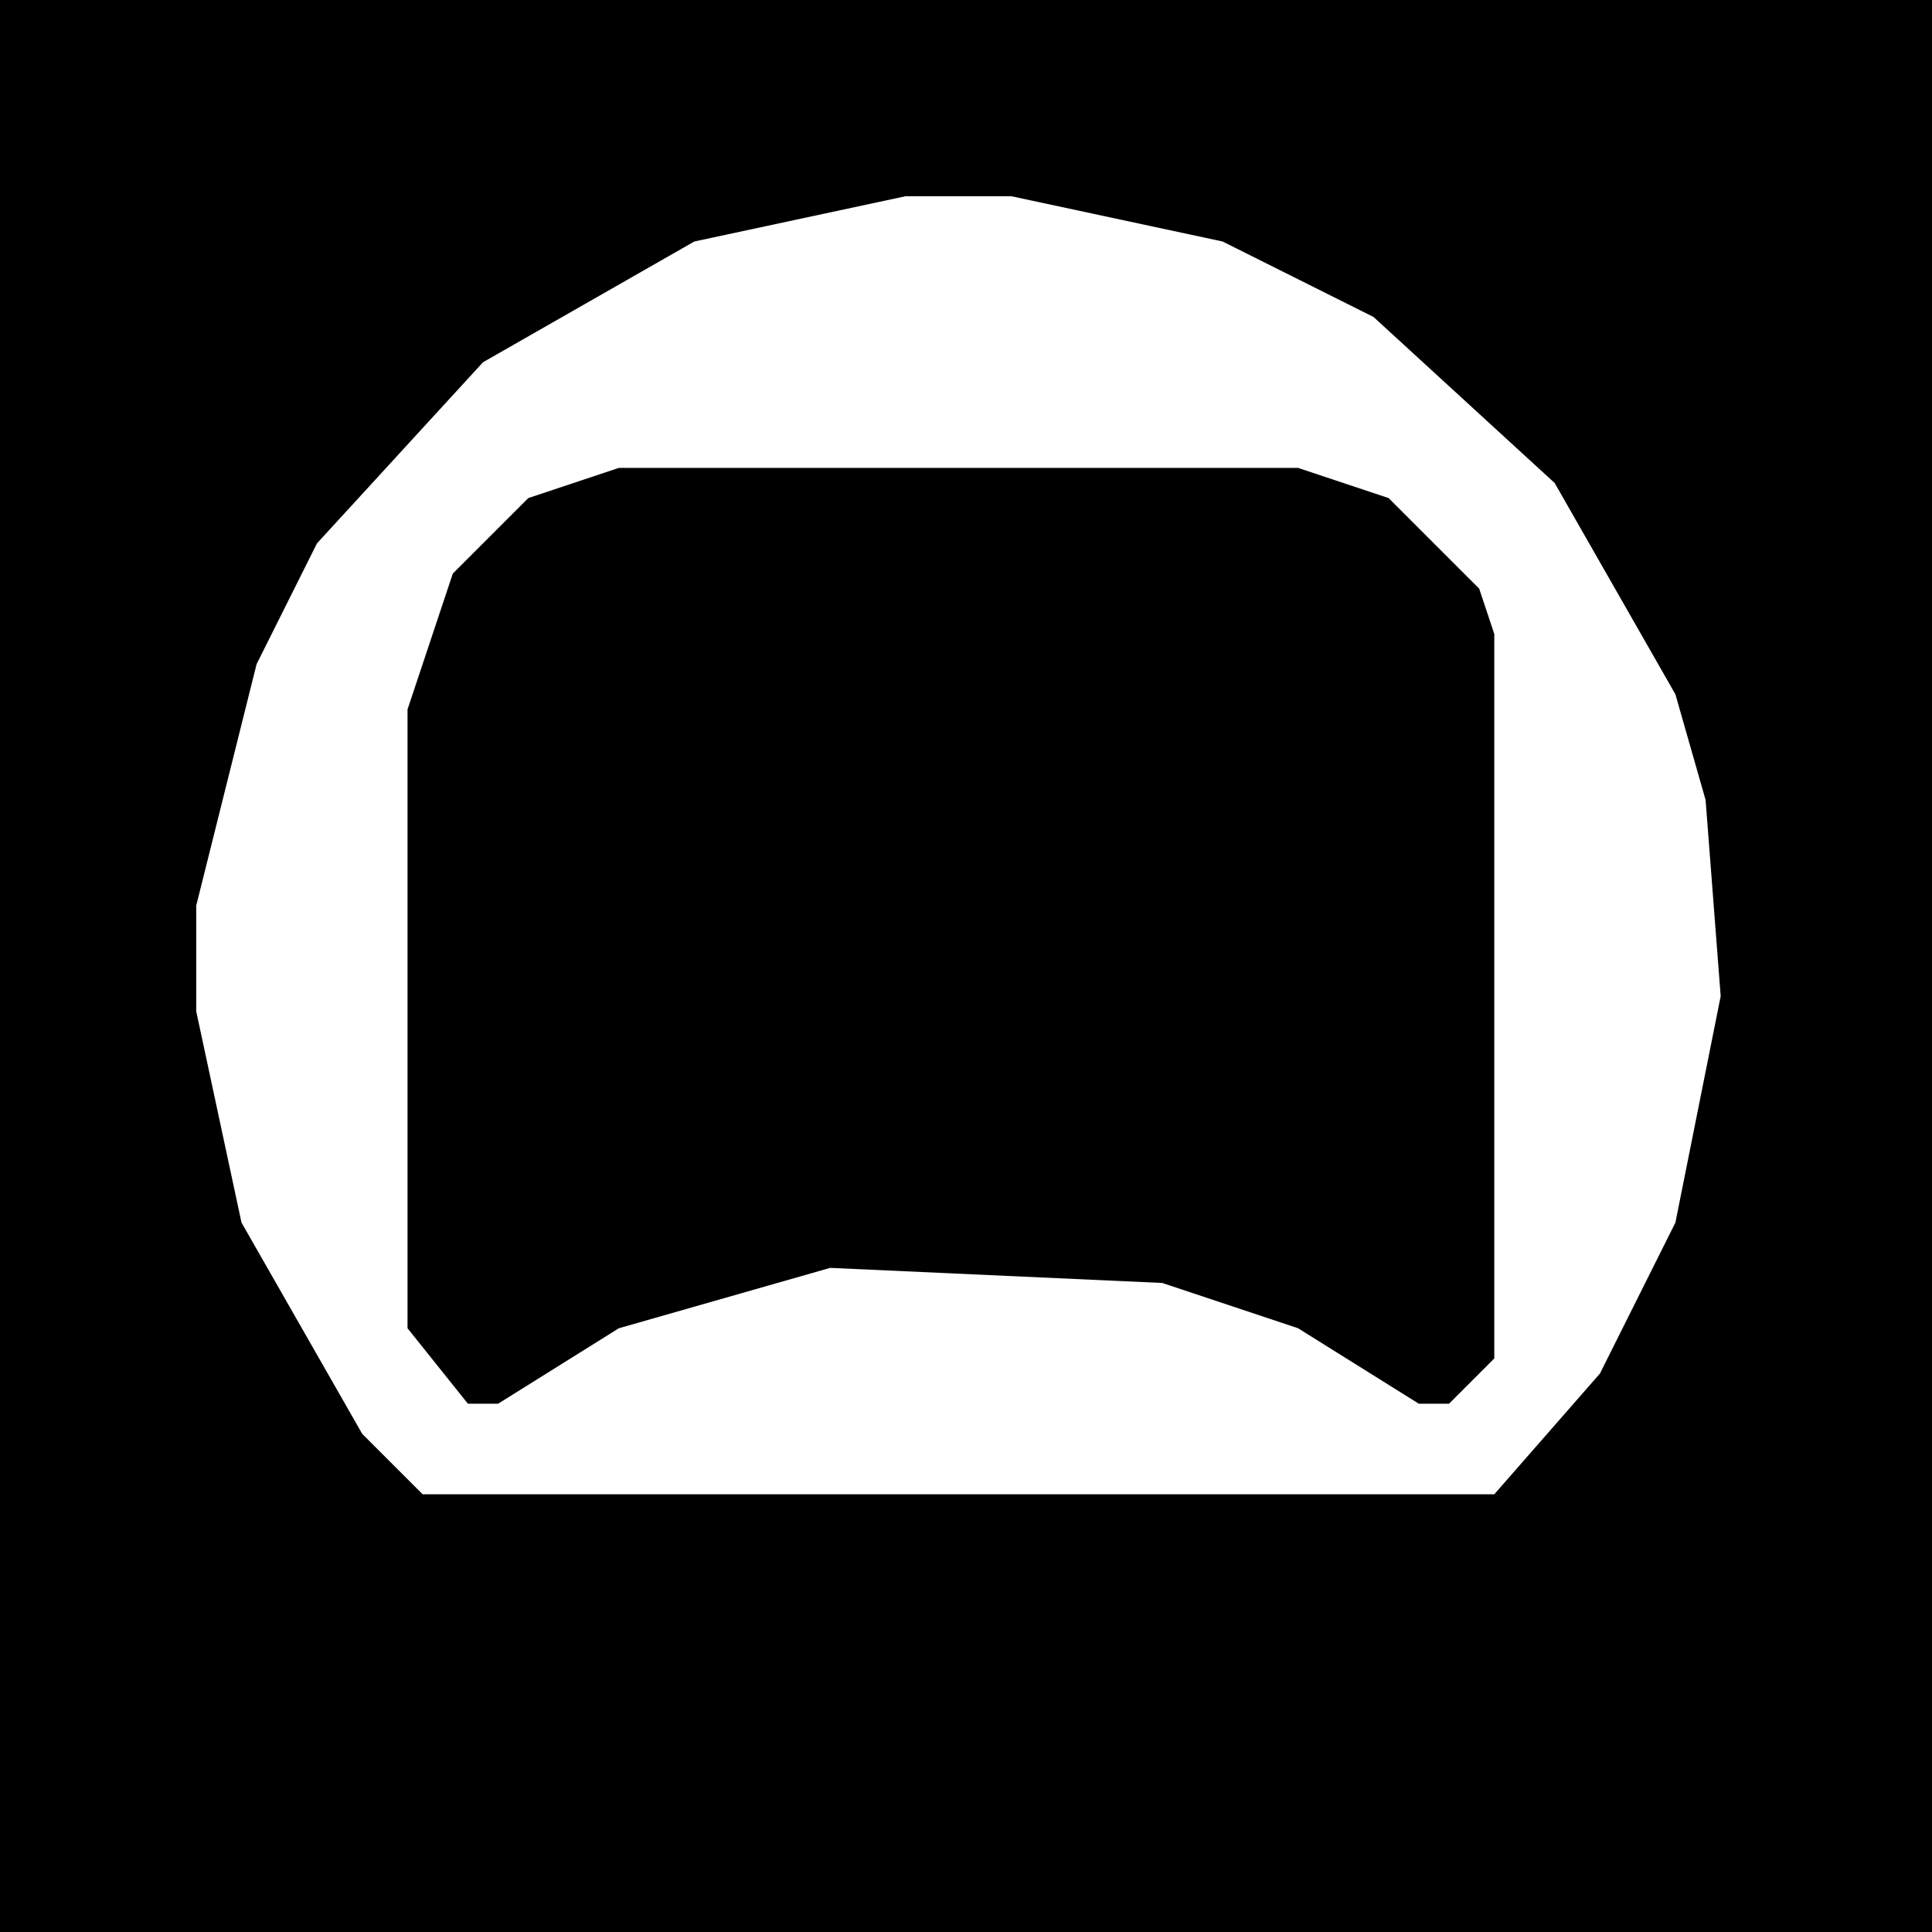
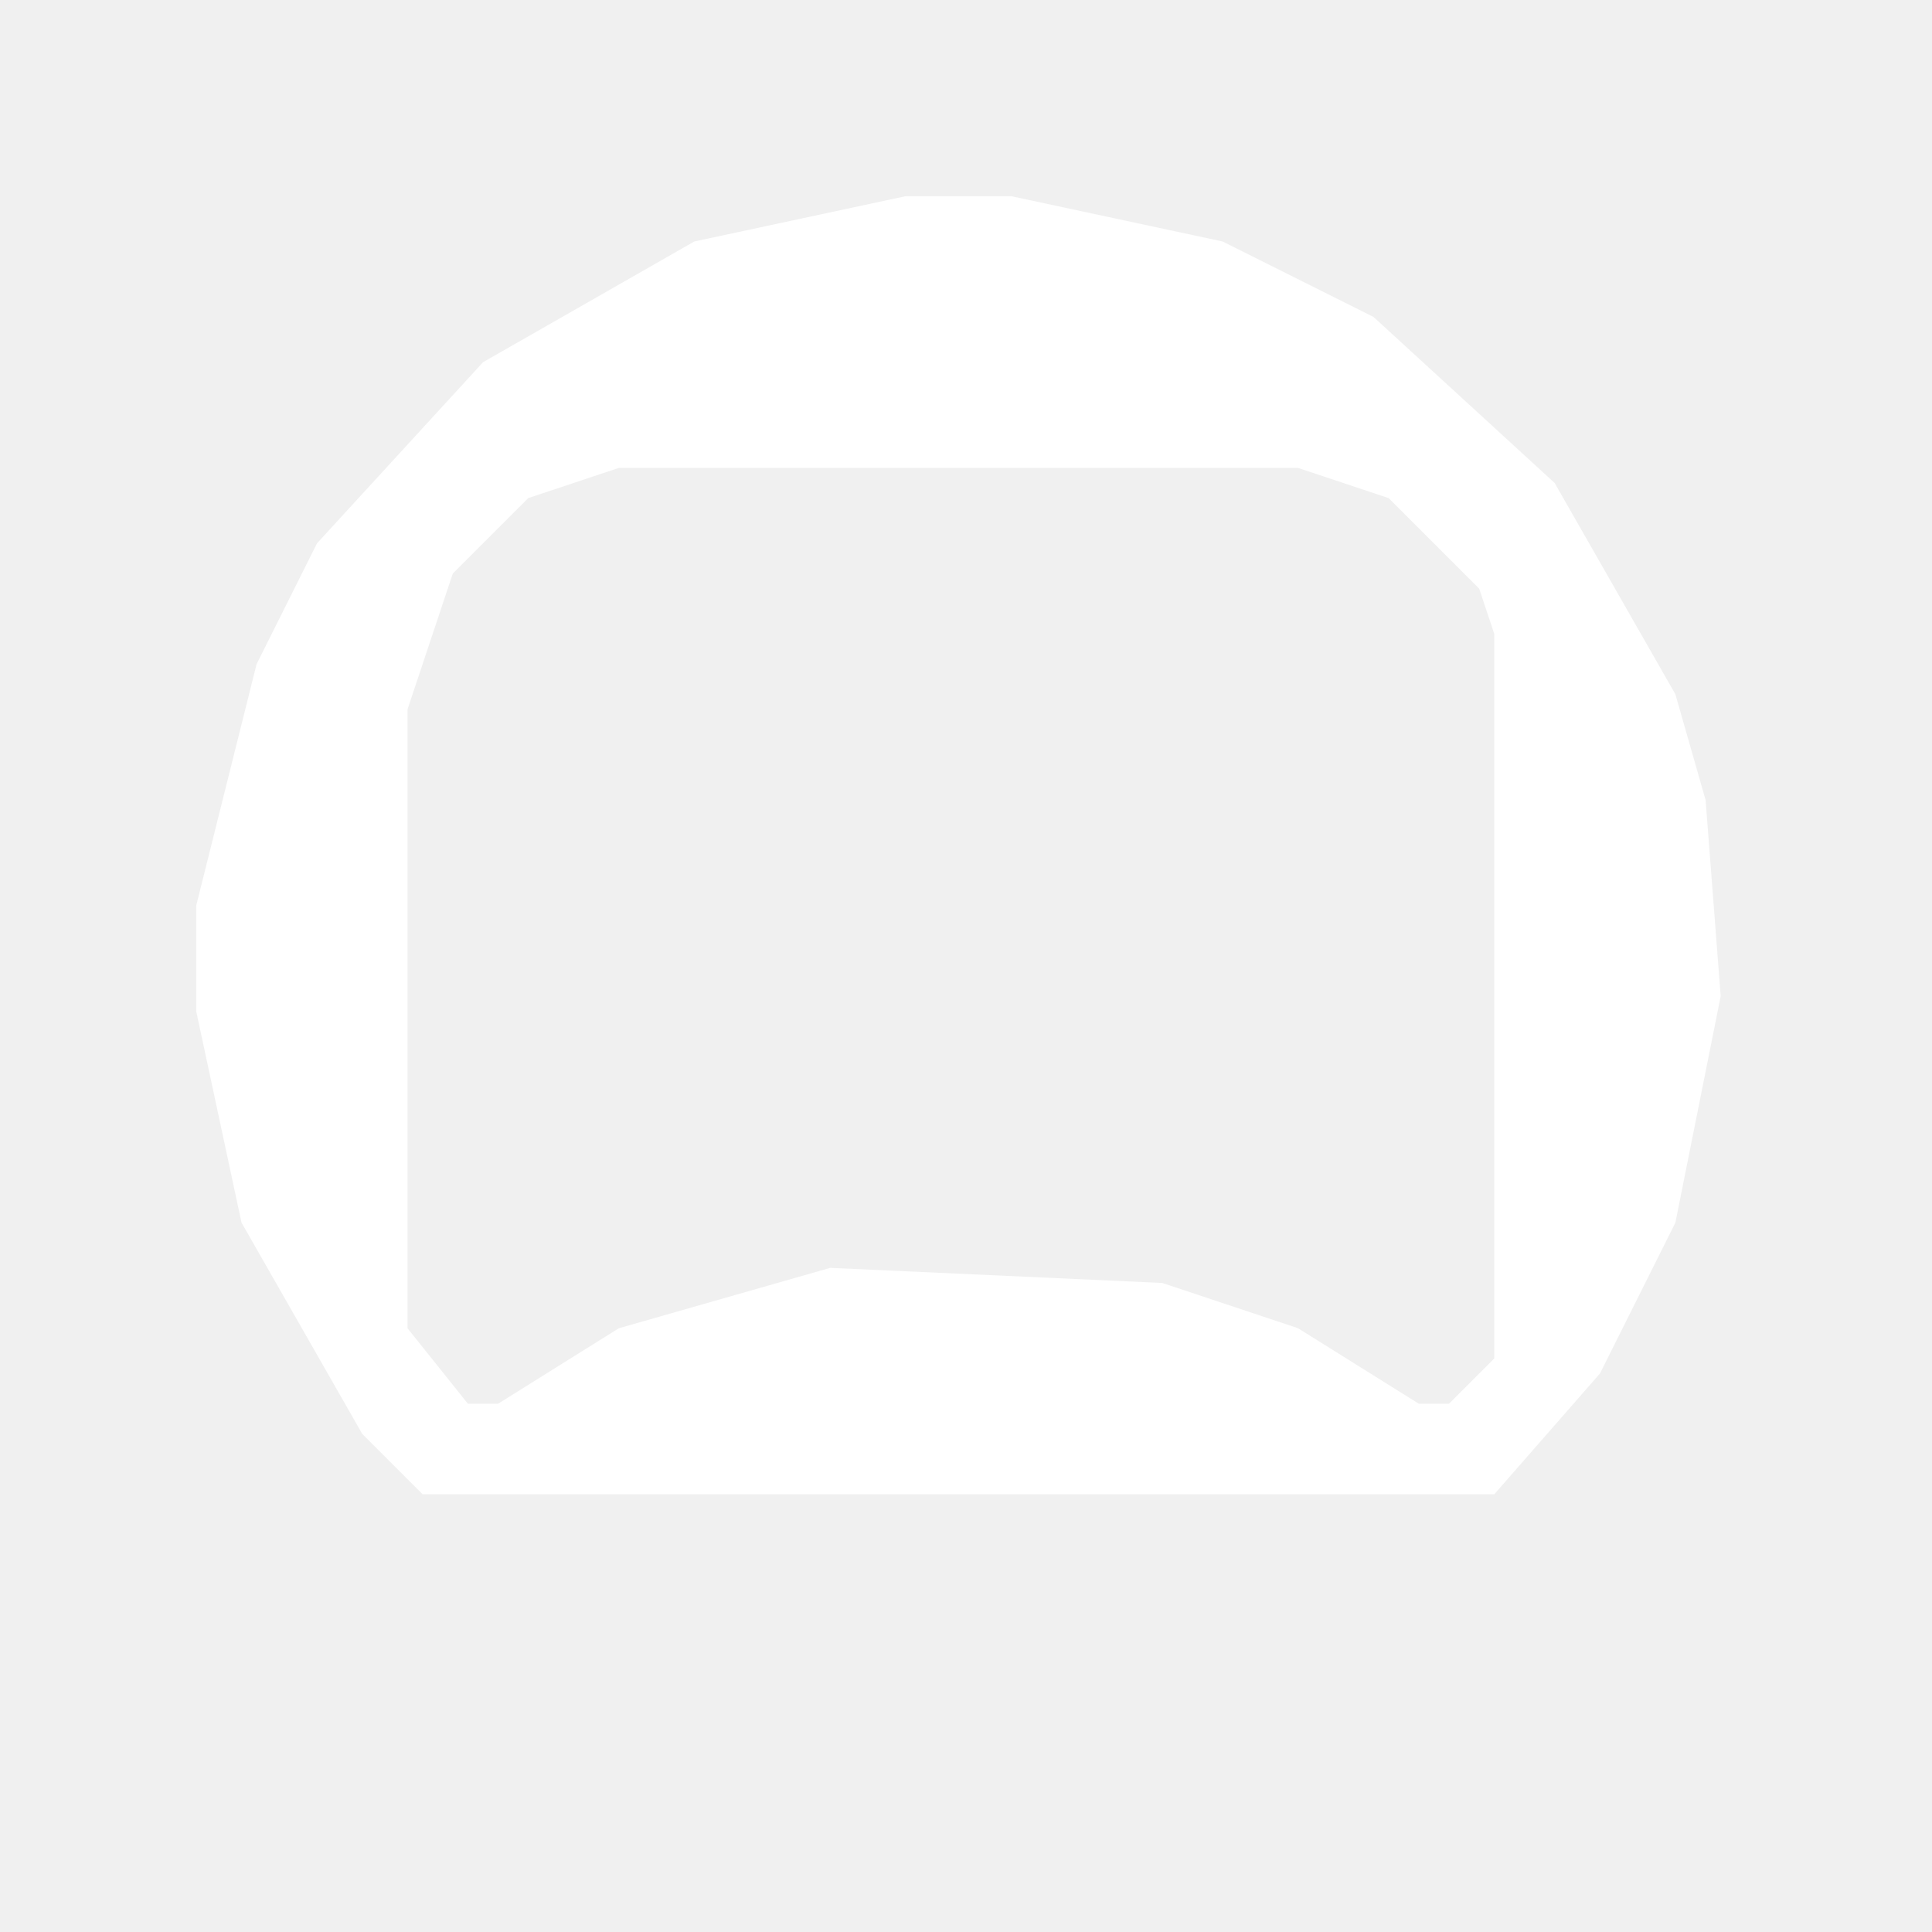
<svg xmlns="http://www.w3.org/2000/svg" width="128" height="128" viewBox="0 0 128 128" shape-rendering="geometricPrecision">
-   <rect width="128" height="128" fill="#000" />
  <path d="M 32 24 L 21 36 L 17 44 L 13 60 L 13 67 L 16 81 L 24 95 L 28 99 L 99 99 L 106 91 L 111 81 L 114 66 L 113 53 L 111 46 L 103 32 L 91 21 L 81 16 L 67 13 L 60 13 L 46 16 Z M 30 38 L 35 33 L 41 31 L 86 31 L 92 33 L 98 39 L 99 42 L 99 90 L 96 93 L 94 93 L 86 88 L 77 85 L 55 84 L 41 88 L 33 93 L 31 93 L 27 88 L 27 47 Z" fill="#fff" fill-rule="evenodd" />
</svg>
